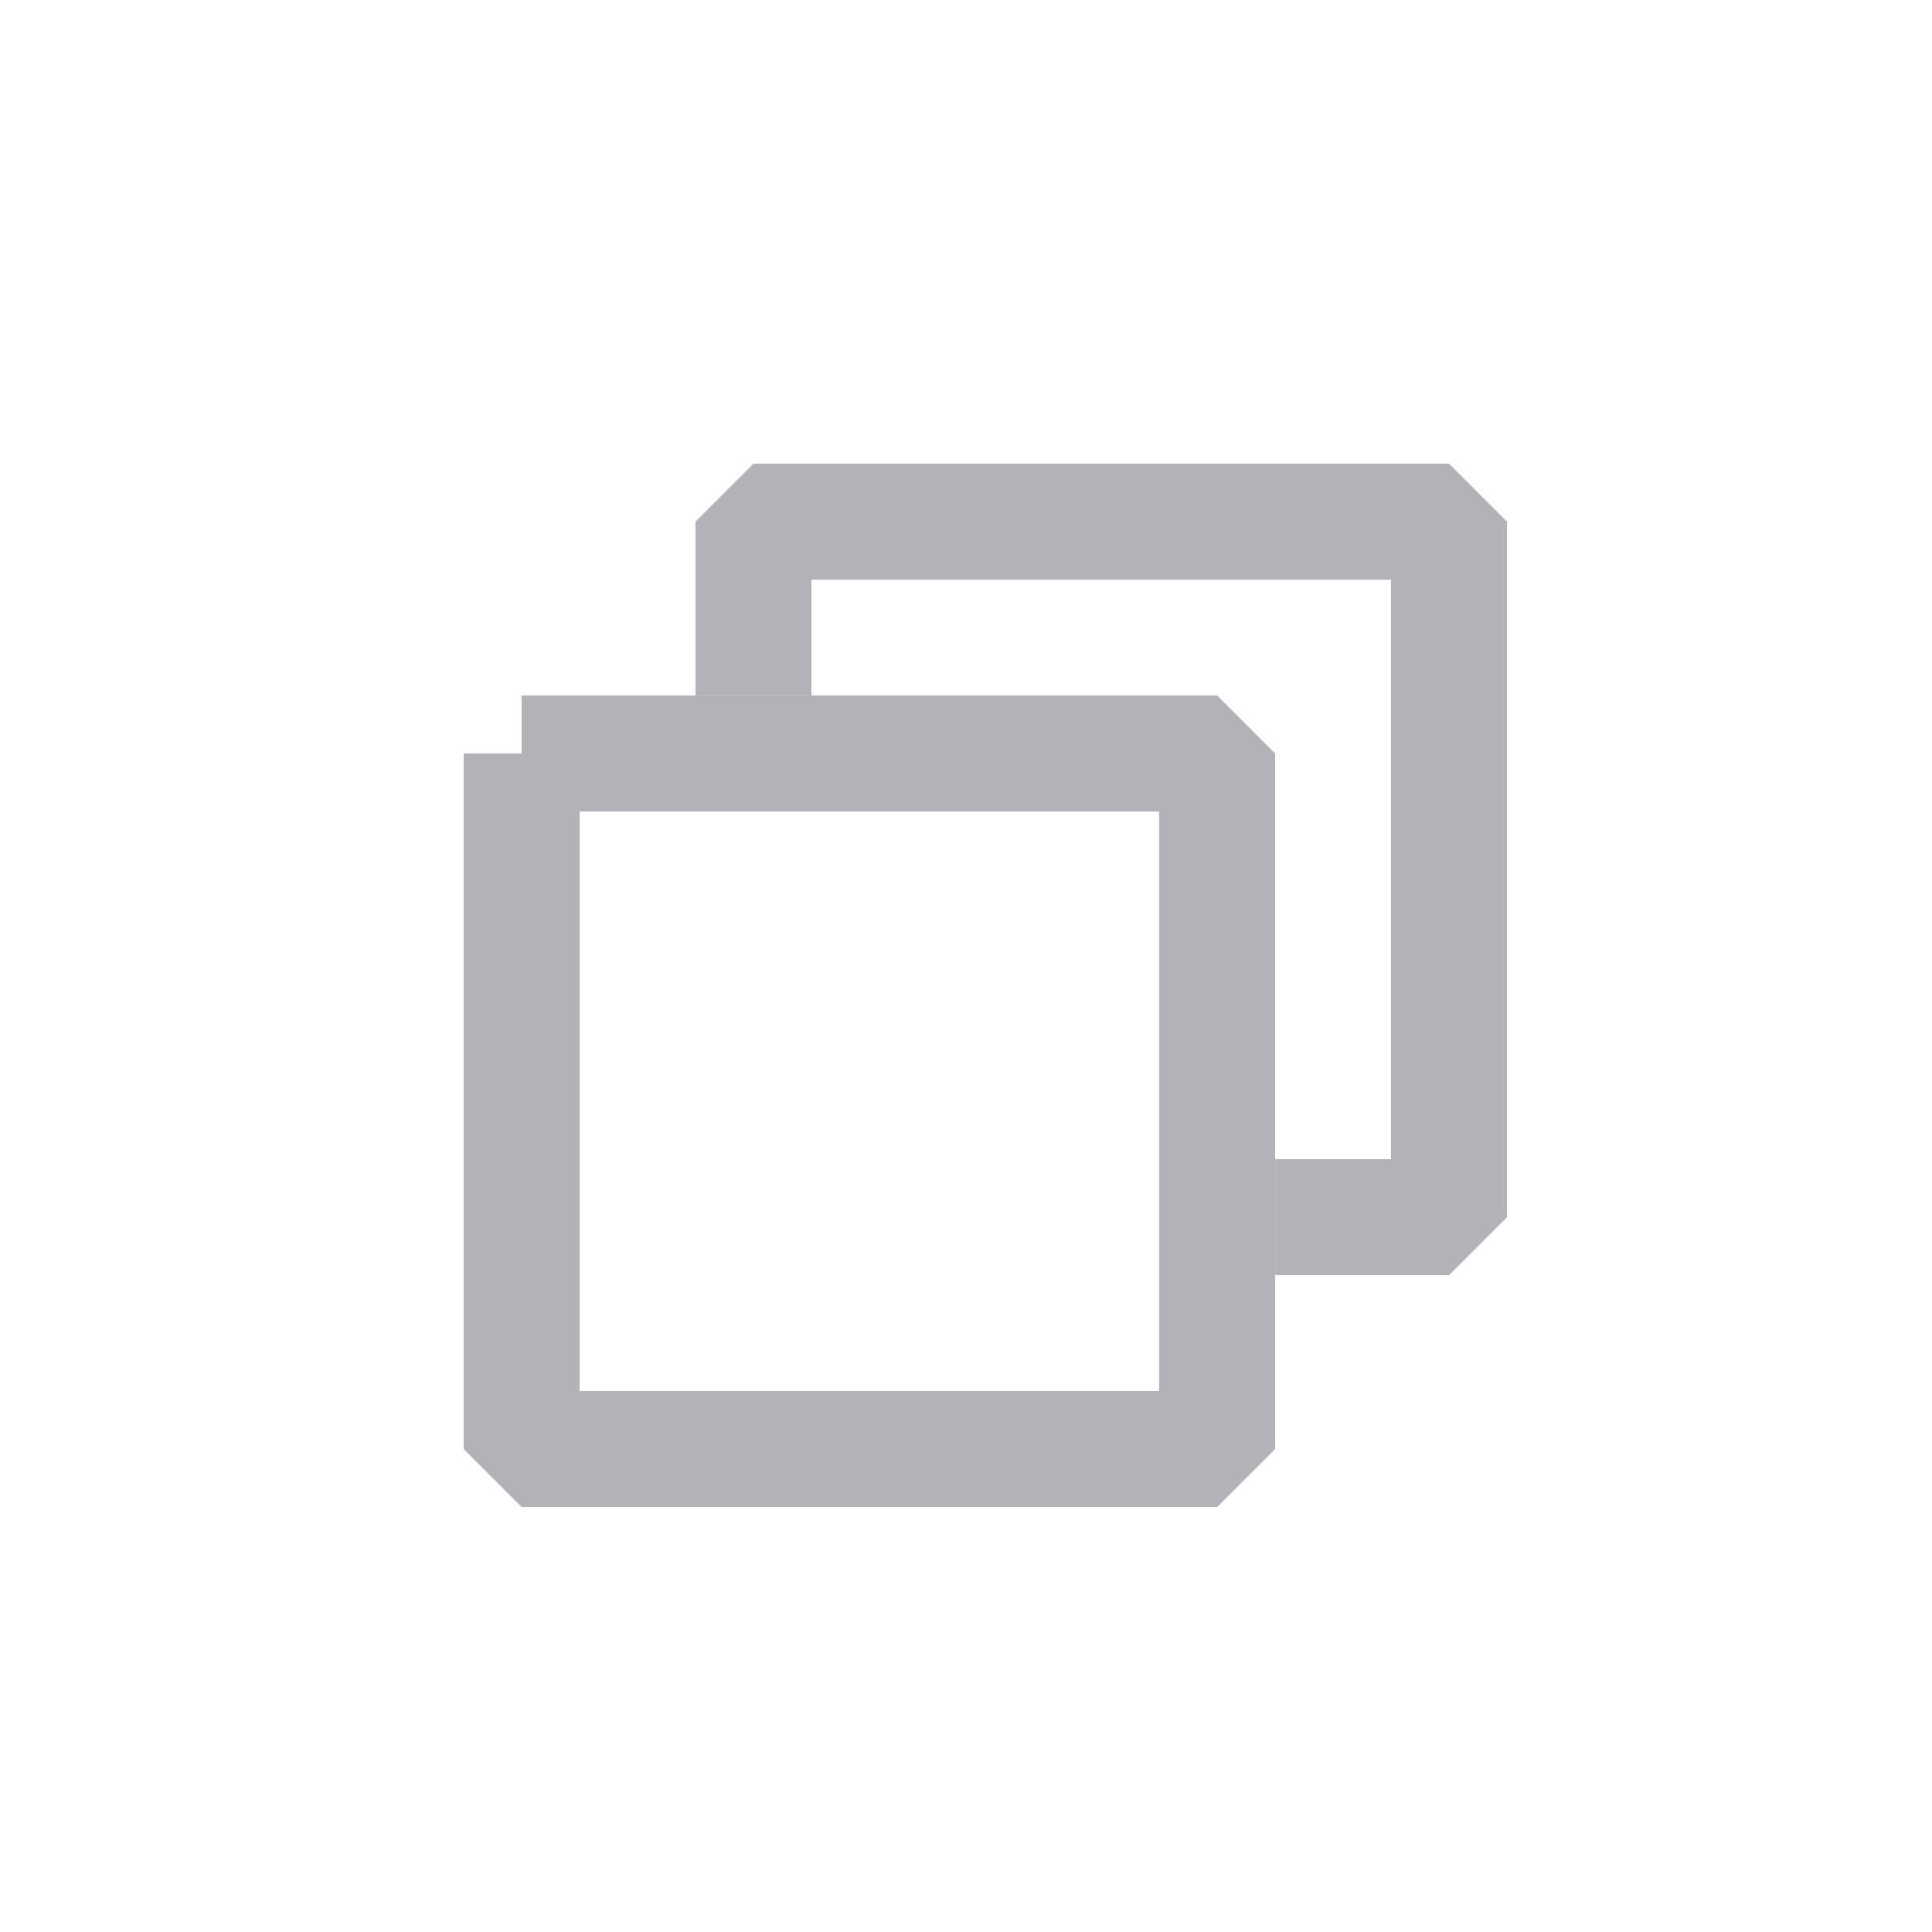
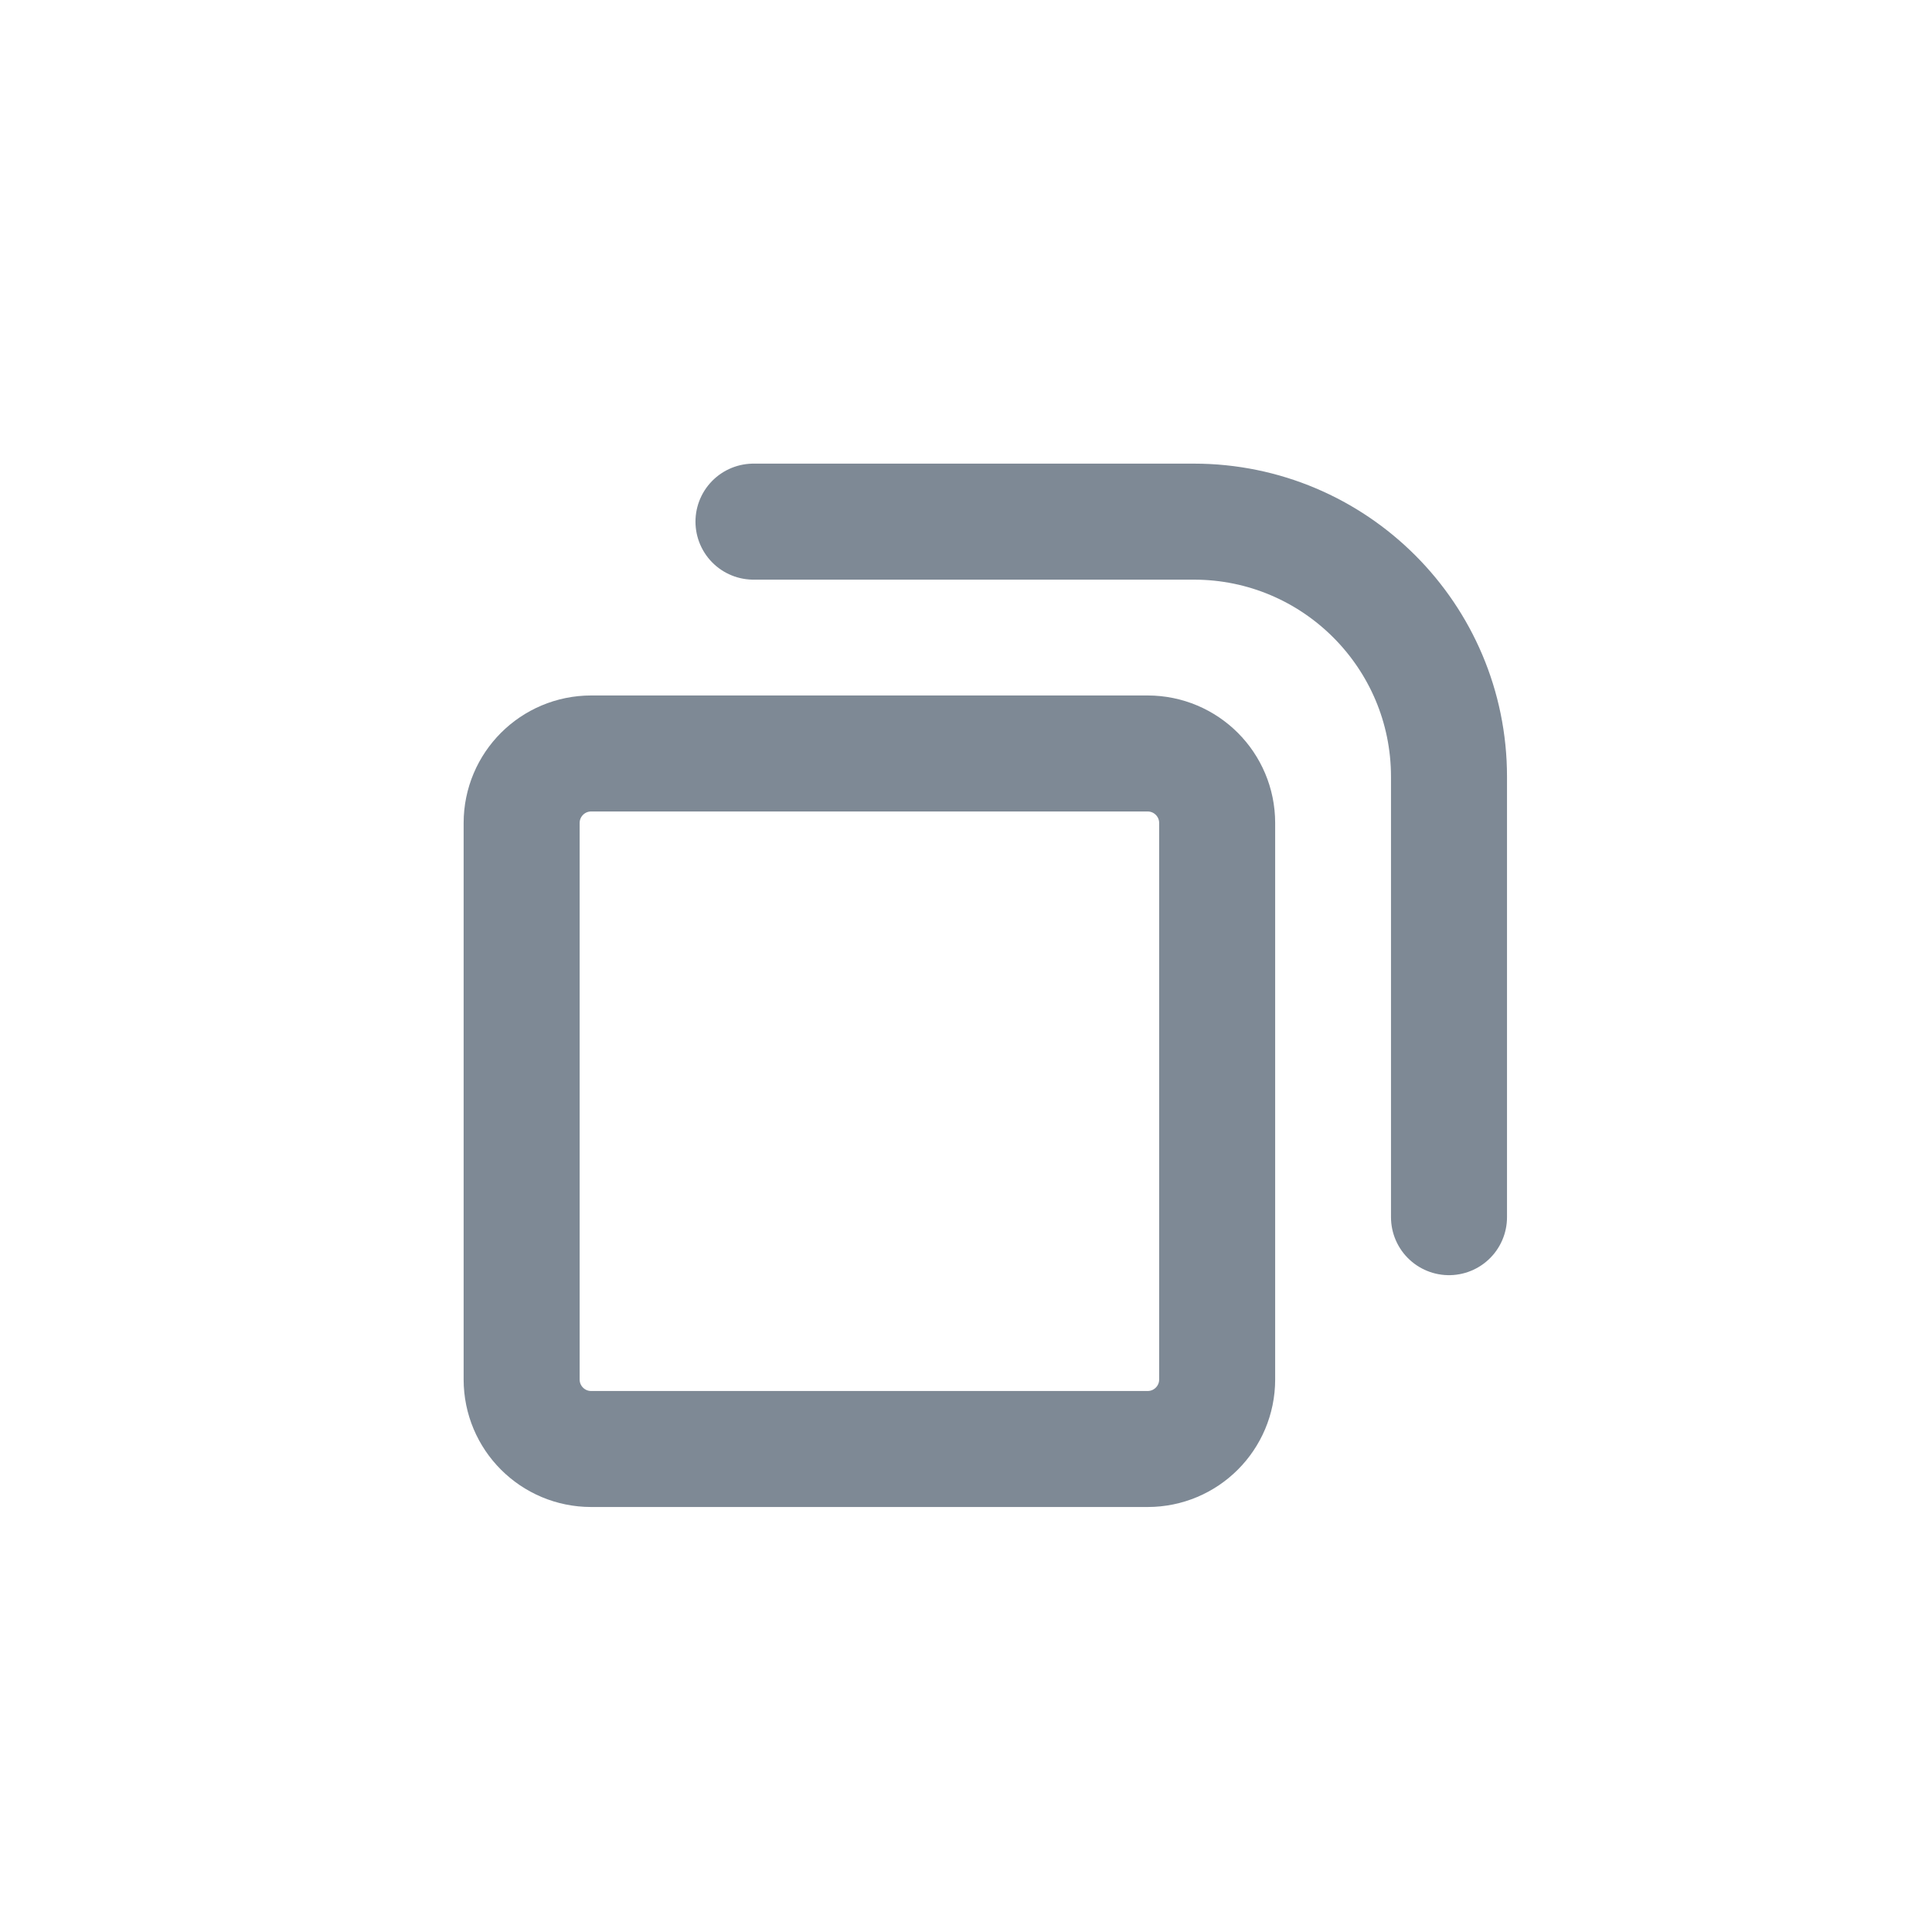
<svg xmlns="http://www.w3.org/2000/svg" viewBox="0 0 50 50" version="1.2" baseProfile="tiny">
  <defs>
</defs>
  <g fill="none" stroke="black" stroke-width="1" fill-rule="evenodd" stroke-linecap="square" stroke-linejoin="bevel">
-     <g fill="none" stroke="#aaaab2" stroke-opacity="1" stroke-width="1.001" stroke-linecap="square" stroke-linejoin="bevel" transform="matrix(2.5,0,0,2.5,2.5,2.5)" font-family="Noto Sans" font-size="10" font-weight="400" font-style="normal">
+     <g fill="none" stroke="#707d8a" stroke-opacity="1" stroke-width="1.001" stroke-linecap="square" stroke-linejoin="bevel" transform="matrix(2.5,0,0,2.5,2.5,2.5)" font-family="Noto Sans" font-size="10" font-weight="400" font-style="normal">
</g>
-     <g fill="none" stroke="#aaaab2" stroke-opacity="1" stroke-width="1.001" stroke-linecap="round" stroke-linejoin="miter" stroke-miterlimit="2" transform="matrix(2.5,0,0,2.5,2.5,2.5)" font-family="Noto Sans" font-size="10" font-weight="400" font-style="normal">
+     <g fill="none" stroke="#707d8a" stroke-opacity="1" stroke-width="1.001" stroke-linecap="round" stroke-linejoin="miter" stroke-miterlimit="2" transform="matrix(2.5,0,0,2.5,2.5,2.5)" font-family="Noto Sans" font-size="10" font-weight="400" font-style="normal">
</g>
-     <g fill="none" stroke="#aaaab2" stroke-opacity="1" stroke-width="1.001" stroke-linecap="round" stroke-linejoin="miter" stroke-miterlimit="2" transform="matrix(2.5,0,0,2.5,2.5,2.5)" font-family="Noto Sans" font-size="10" font-weight="400" font-style="normal">
+     <g fill="none" stroke="#707d8a" stroke-opacity="1" stroke-width="1.001" stroke-linecap="round" stroke-linejoin="miter" stroke-miterlimit="2" transform="matrix(2.5,0,0,2.5,2.5,2.5)" font-family="Noto Sans" font-size="10" font-weight="400" font-style="normal">
</g>
-     <g fill="none" stroke="#aaaab2" stroke-opacity="1" stroke-width="1.001" stroke-linecap="round" stroke-linejoin="miter" stroke-miterlimit="2" transform="matrix(2.5,0,0,2.5,2.5,2.5)" font-family="Noto Sans" font-size="10" font-weight="400" font-style="normal">
+     <g fill="none" stroke="#707d8a" stroke-opacity="1" stroke-width="1.001" stroke-linecap="round" stroke-linejoin="miter" stroke-miterlimit="2" transform="matrix(2.5,0,0,2.5,2.5,2.5)" font-family="Noto Sans" font-size="10" font-weight="400" font-style="normal">
</g>
-     <g fill="none" stroke="#aaaab2" stroke-opacity="1" stroke-width="1.001" stroke-linecap="round" stroke-linejoin="miter" stroke-miterlimit="2" transform="matrix(2.5,0,0,2.5,13.5,19.5)" font-family="Noto Sans" font-size="10" font-weight="400" font-style="normal">
+     <g fill="none" stroke="#707d8a" stroke-opacity="1" stroke-width="1.001" stroke-linecap="round" stroke-linejoin="miter" stroke-miterlimit="2" transform="matrix(2.5,0,0,2.5,13.5,19.5)" font-family="Noto Sans" font-size="10" font-weight="400" font-style="normal">
</g>
-     <g fill="none" stroke="#aaaab2" stroke-opacity="1" stroke-width="1.001" stroke-linecap="round" stroke-linejoin="miter" stroke-miterlimit="2" transform="matrix(2.5,0,0,2.5,13.5,19.5)" font-family="Noto Sans" font-size="10" font-weight="400" font-style="normal">
+     <g fill="none" stroke="#707d8a" stroke-opacity="1" stroke-width="1.001" stroke-linecap="round" stroke-linejoin="miter" stroke-miterlimit="2" transform="matrix(2.5,0,0,2.5,13.5,19.5)" font-family="Noto Sans" font-size="10" font-weight="400" font-style="normal">
</g>
-     <g fill="none" stroke="#aaaab2" stroke-opacity="1" stroke-width="1.001" stroke-linecap="round" stroke-linejoin="miter" stroke-miterlimit="2" transform="matrix(2.5,0,0,2.5,13.5,19.5)" font-family="Noto Sans" font-size="10" font-weight="400" font-style="normal">
+     <g fill="none" stroke="#707d8a" stroke-opacity="1" stroke-width="1.001" stroke-linecap="round" stroke-linejoin="miter" stroke-miterlimit="2" transform="matrix(2.5,0,0,2.5,13.5,19.5)" font-family="Noto Sans" font-size="10" font-weight="400" font-style="normal">
</g>
-     <g fill="none" stroke="#aaaab2" stroke-opacity="0.9" stroke-width="1.201" stroke-linecap="butt" stroke-linejoin="bevel" transform="matrix(2.5,0,0,2.5,13.5,19.5)" font-family="Noto Sans" font-size="10" font-weight="400" font-style="normal">
-       <path vector-effect="none" fill-rule="evenodd" d="M0,0 L7.2,0 L7.2,7.2 L0,7.2 L0,0" />
+     <g fill="none" stroke="#707d8a" stroke-opacity="0.9" stroke-width="1.201" stroke-linecap="round" stroke-linejoin="bevel" transform="matrix(2.5,0,0,2.5,13.5,19.5)" font-family="Noto Sans" font-size="10" font-weight="400" font-style="normal">
+       <path vector-effect="none" fill-rule="evenodd" d="M0,0.72 C0,0.322 0.322,0 0.72,0 L6.48,0 C6.878,0 7.2,0.322 7.2,0.72 L7.2,6.48 C7.2,6.878 6.878,7.2 6.48,7.2 L0.72,7.2 C0.322,7.2 0,6.878 0,6.48 L0,0.72" />
    </g>
-     <g fill="none" stroke="#aaaab2" stroke-opacity="1" stroke-width="1.001" stroke-linecap="round" stroke-linejoin="miter" stroke-miterlimit="2" transform="matrix(2.5,0,0,2.5,13.5,19.5)" font-family="Noto Sans" font-size="10" font-weight="400" font-style="normal">
+     <g fill="none" stroke="#707d8a" stroke-opacity="1" stroke-width="1.001" stroke-linecap="round" stroke-linejoin="miter" stroke-miterlimit="2" transform="matrix(2.5,0,0,2.5,13.5,19.5)" font-family="Noto Sans" font-size="10" font-weight="400" font-style="normal">
</g>
-     <g fill="none" stroke="#aaaab2" stroke-opacity="1" stroke-width="1.001" stroke-linecap="round" stroke-linejoin="miter" stroke-miterlimit="2" transform="matrix(2.5,0,0,2.5,13.5,19.5)" font-family="Noto Sans" font-size="10" font-weight="400" font-style="normal">
+     <g fill="none" stroke="#707d8a" stroke-opacity="1" stroke-width="1.001" stroke-linecap="round" stroke-linejoin="miter" stroke-miterlimit="2" transform="matrix(2.5,0,0,2.5,13.5,19.5)" font-family="Noto Sans" font-size="10" font-weight="400" font-style="normal">
</g>
    <g fill="none" stroke="none" transform="matrix(2.5,0,0,2.5,13.5,19.5)" font-family="Noto Sans" font-size="10" font-weight="400" font-style="normal">
      <path vector-effect="none" fill-rule="evenodd" d="M0.4,-0.601 L0.4,-0.4 L7.6,-0.4 L7.6,6.8 L7.801,6.8" />
    </g>
-     <g fill="none" stroke="#aaaab2" stroke-opacity="1" stroke-width="1.001" stroke-linecap="round" stroke-linejoin="miter" stroke-miterlimit="2" transform="matrix(2.5,0,0,2.5,13.5,19.5)" font-family="Noto Sans" font-size="10" font-weight="400" font-style="normal">
+     <g fill="none" stroke="#707d8a" stroke-opacity="1" stroke-width="1.001" stroke-linecap="round" stroke-linejoin="miter" stroke-miterlimit="2" transform="matrix(2.5,0,0,2.5,13.5,19.5)" font-family="Noto Sans" font-size="10" font-weight="400" font-style="normal">
</g>
-     <g fill="none" stroke="#aaaab2" stroke-opacity="1" stroke-width="1.001" stroke-linecap="round" stroke-linejoin="miter" stroke-miterlimit="2" transform="matrix(2.5,0,0,2.5,13.5,19.5)" font-family="Noto Sans" font-size="10" font-weight="400" font-style="normal">
+     <g fill="none" stroke="#707d8a" stroke-opacity="1" stroke-width="1.001" stroke-linecap="round" stroke-linejoin="miter" stroke-miterlimit="2" transform="matrix(2.5,0,0,2.5,13.5,19.5)" font-family="Noto Sans" font-size="10" font-weight="400" font-style="normal">
</g>
    <g fill="none" stroke="none" transform="matrix(2.5,0,0,2.5,13.5,19.5)" font-family="Noto Sans" font-size="10" font-weight="400" font-style="normal">
      <path vector-effect="none" fill-rule="evenodd" d="M0.8,-0.601 L0.8,-0.8 L8,-0.8 L8,6.4 L7.801,6.4" />
    </g>
-     <g fill="none" stroke="#aaaab2" stroke-opacity="1" stroke-width="1.001" stroke-linecap="round" stroke-linejoin="miter" stroke-miterlimit="2" transform="matrix(2.5,0,0,2.5,13.5,19.5)" font-family="Noto Sans" font-size="10" font-weight="400" font-style="normal">
+     <g fill="none" stroke="#707d8a" stroke-opacity="1" stroke-width="1.001" stroke-linecap="round" stroke-linejoin="miter" stroke-miterlimit="2" transform="matrix(2.5,0,0,2.5,13.5,19.5)" font-family="Noto Sans" font-size="10" font-weight="400" font-style="normal">
</g>
-     <g fill="none" stroke="#aaaab2" stroke-opacity="1" stroke-width="1.001" stroke-linecap="round" stroke-linejoin="miter" stroke-miterlimit="2" transform="matrix(2.5,0,0,2.5,13.5,19.5)" font-family="Noto Sans" font-size="10" font-weight="400" font-style="normal">
+     <g fill="none" stroke="#707d8a" stroke-opacity="1" stroke-width="1.001" stroke-linecap="round" stroke-linejoin="miter" stroke-miterlimit="2" transform="matrix(2.5,0,0,2.5,13.5,19.5)" font-family="Noto Sans" font-size="10" font-weight="400" font-style="normal">
</g>
    <g fill="none" stroke="none" transform="matrix(2.5,0,0,2.5,13.5,19.5)" font-family="Noto Sans" font-size="10" font-weight="400" font-style="normal">
      <path vector-effect="none" fill-rule="evenodd" d="M1.2,-0.601 L1.2,-1.2 L8.4,-1.2 L8.4,6 L7.801,6" />
    </g>
-     <g fill="none" stroke="#aaaab2" stroke-opacity="1" stroke-width="1.001" stroke-linecap="round" stroke-linejoin="miter" stroke-miterlimit="2" transform="matrix(2.5,0,0,2.5,13.5,19.5)" font-family="Noto Sans" font-size="10" font-weight="400" font-style="normal">
+     <g fill="none" stroke="#707d8a" stroke-opacity="1" stroke-width="1.001" stroke-linecap="round" stroke-linejoin="miter" stroke-miterlimit="2" transform="matrix(2.5,0,0,2.5,13.5,19.5)" font-family="Noto Sans" font-size="10" font-weight="400" font-style="normal">
</g>
-     <g fill="none" stroke="#aaaab2" stroke-opacity="1" stroke-width="1.001" stroke-linecap="round" stroke-linejoin="miter" stroke-miterlimit="2" transform="matrix(2.5,0,0,2.5,13.5,19.5)" font-family="Noto Sans" font-size="10" font-weight="400" font-style="normal">
+     <g fill="none" stroke="#707d8a" stroke-opacity="1" stroke-width="1.001" stroke-linecap="round" stroke-linejoin="miter" stroke-miterlimit="2" transform="matrix(2.5,0,0,2.5,13.5,19.5)" font-family="Noto Sans" font-size="10" font-weight="400" font-style="normal">
</g>
    <g fill="none" stroke="none" transform="matrix(2.5,0,0,2.5,13.5,19.5)" font-family="Noto Sans" font-size="10" font-weight="400" font-style="normal">
      <path vector-effect="none" fill-rule="evenodd" d="M1.6,-0.601 L1.6,-1.6 L8.8,-1.6 L8.8,5.6 L7.801,5.6" />
    </g>
-     <g fill="none" stroke="#aaaab2" stroke-opacity="1" stroke-width="1.001" stroke-linecap="round" stroke-linejoin="miter" stroke-miterlimit="2" transform="matrix(2.5,0,0,2.5,13.5,19.5)" font-family="Noto Sans" font-size="10" font-weight="400" font-style="normal">
+     <g fill="none" stroke="#707d8a" stroke-opacity="1" stroke-width="1.001" stroke-linecap="round" stroke-linejoin="miter" stroke-miterlimit="2" transform="matrix(2.5,0,0,2.5,13.5,19.5)" font-family="Noto Sans" font-size="10" font-weight="400" font-style="normal">
</g>
-     <g fill="none" stroke="#aaaab2" stroke-opacity="1" stroke-width="1.001" stroke-linecap="round" stroke-linejoin="miter" stroke-miterlimit="2" transform="matrix(2.5,0,0,2.5,13.5,19.5)" font-family="Noto Sans" font-size="10" font-weight="400" font-style="normal">
+     <g fill="none" stroke="#707d8a" stroke-opacity="1" stroke-width="1.001" stroke-linecap="round" stroke-linejoin="miter" stroke-miterlimit="2" transform="matrix(2.5,0,0,2.5,13.5,19.5)" font-family="Noto Sans" font-size="10" font-weight="400" font-style="normal">
</g>
    <g fill="none" stroke="none" transform="matrix(2.5,0,0,2.5,13.5,19.5)" font-family="Noto Sans" font-size="10" font-weight="400" font-style="normal">
      <path vector-effect="none" fill-rule="evenodd" d="M2,-0.601 L2,-2 L9.2,-2 L9.2,5.2 L7.801,5.2" />
    </g>
-     <g fill="none" stroke="#aaaab2" stroke-opacity="1" stroke-width="1.001" stroke-linecap="round" stroke-linejoin="miter" stroke-miterlimit="2" transform="matrix(2.5,0,0,2.5,13.5,19.5)" font-family="Noto Sans" font-size="10" font-weight="400" font-style="normal">
+     <g fill="none" stroke="#707d8a" stroke-opacity="1" stroke-width="1.001" stroke-linecap="round" stroke-linejoin="miter" stroke-miterlimit="2" transform="matrix(2.5,0,0,2.5,13.5,19.5)" font-family="Noto Sans" font-size="10" font-weight="400" font-style="normal">
</g>
-     <g fill="none" stroke="#aaaab2" stroke-opacity="1" stroke-width="1.001" stroke-linecap="round" stroke-linejoin="miter" stroke-miterlimit="2" transform="matrix(2.5,0,0,2.5,13.5,19.5)" font-family="Noto Sans" font-size="10" font-weight="400" font-style="normal">
+     <g fill="none" stroke="#707d8a" stroke-opacity="1" stroke-width="1.001" stroke-linecap="round" stroke-linejoin="miter" stroke-miterlimit="2" transform="matrix(2.5,0,0,2.5,13.5,19.5)" font-family="Noto Sans" font-size="10" font-weight="400" font-style="normal">
</g>
-     <g fill="none" stroke="#aaaab2" stroke-opacity="0.9" stroke-width="1.201" stroke-linecap="butt" stroke-linejoin="bevel" transform="matrix(2.5,0,0,2.5,13.5,19.5)" font-family="Noto Sans" font-size="10" font-weight="400" font-style="normal">
-       <path vector-effect="none" fill-rule="evenodd" d="M2.4,-0.601 L2.4,-2.4 L9.6,-2.4 L9.6,4.8 L7.801,4.8" />
+     <g fill="none" stroke="#707d8a" stroke-opacity="0.9" stroke-width="1.201" stroke-linecap="round" stroke-linejoin="bevel" transform="matrix(2.5,0,0,2.5,13.5,19.5)" font-family="Noto Sans" font-size="10" font-weight="400" font-style="normal">
+       <path vector-effect="none" fill-rule="evenodd" d="M2.4,-2.4 L6.959,-2.4 M6.959,-2.4 C8.417,-2.4 9.6,-1.217 9.6,0.241 L9.6,4.8" />
    </g>
-     <g fill="none" stroke="#aaaab2" stroke-opacity="1" stroke-width="1.001" stroke-linecap="round" stroke-linejoin="miter" stroke-miterlimit="2" transform="matrix(2.5,0,0,2.5,13.5,19.5)" font-family="Noto Sans" font-size="10" font-weight="400" font-style="normal">
+     <g fill="none" stroke="#707d8a" stroke-opacity="1" stroke-width="1.001" stroke-linecap="round" stroke-linejoin="miter" stroke-miterlimit="2" transform="matrix(2.5,0,0,2.5,13.5,19.5)" font-family="Noto Sans" font-size="10" font-weight="400" font-style="normal">
</g>
-     <g fill="none" stroke="#aaaab2" stroke-opacity="1" stroke-width="1.001" stroke-linecap="round" stroke-linejoin="miter" stroke-miterlimit="2" transform="matrix(2.5,0,0,2.5,2.5,2.5)" font-family="Noto Sans" font-size="10" font-weight="400" font-style="normal">
+     <g fill="none" stroke="#707d8a" stroke-opacity="1" stroke-width="1.001" stroke-linecap="round" stroke-linejoin="miter" stroke-miterlimit="2" transform="matrix(2.5,0,0,2.5,2.5,2.5)" font-family="Noto Sans" font-size="10" font-weight="400" font-style="normal">
</g>
-     <g fill="none" stroke="#aaaab2" stroke-opacity="1" stroke-width="1.001" stroke-linecap="square" stroke-linejoin="bevel" transform="matrix(2.5,0,0,2.5,2.5,2.5)" font-family="Noto Sans" font-size="10" font-weight="400" font-style="normal">
+     <g fill="none" stroke="#707d8a" stroke-opacity="1" stroke-width="1.001" stroke-linecap="square" stroke-linejoin="bevel" transform="matrix(2.5,0,0,2.5,2.5,2.5)" font-family="Noto Sans" font-size="10" font-weight="400" font-style="normal">
</g>
    <g fill="none" stroke="#000000" stroke-opacity="1" stroke-width="1" stroke-linecap="square" stroke-linejoin="bevel" transform="matrix(1,0,0,1,0,0)" font-family="Noto Sans" font-size="10" font-weight="400" font-style="normal">
</g>
  </g>
</svg>
